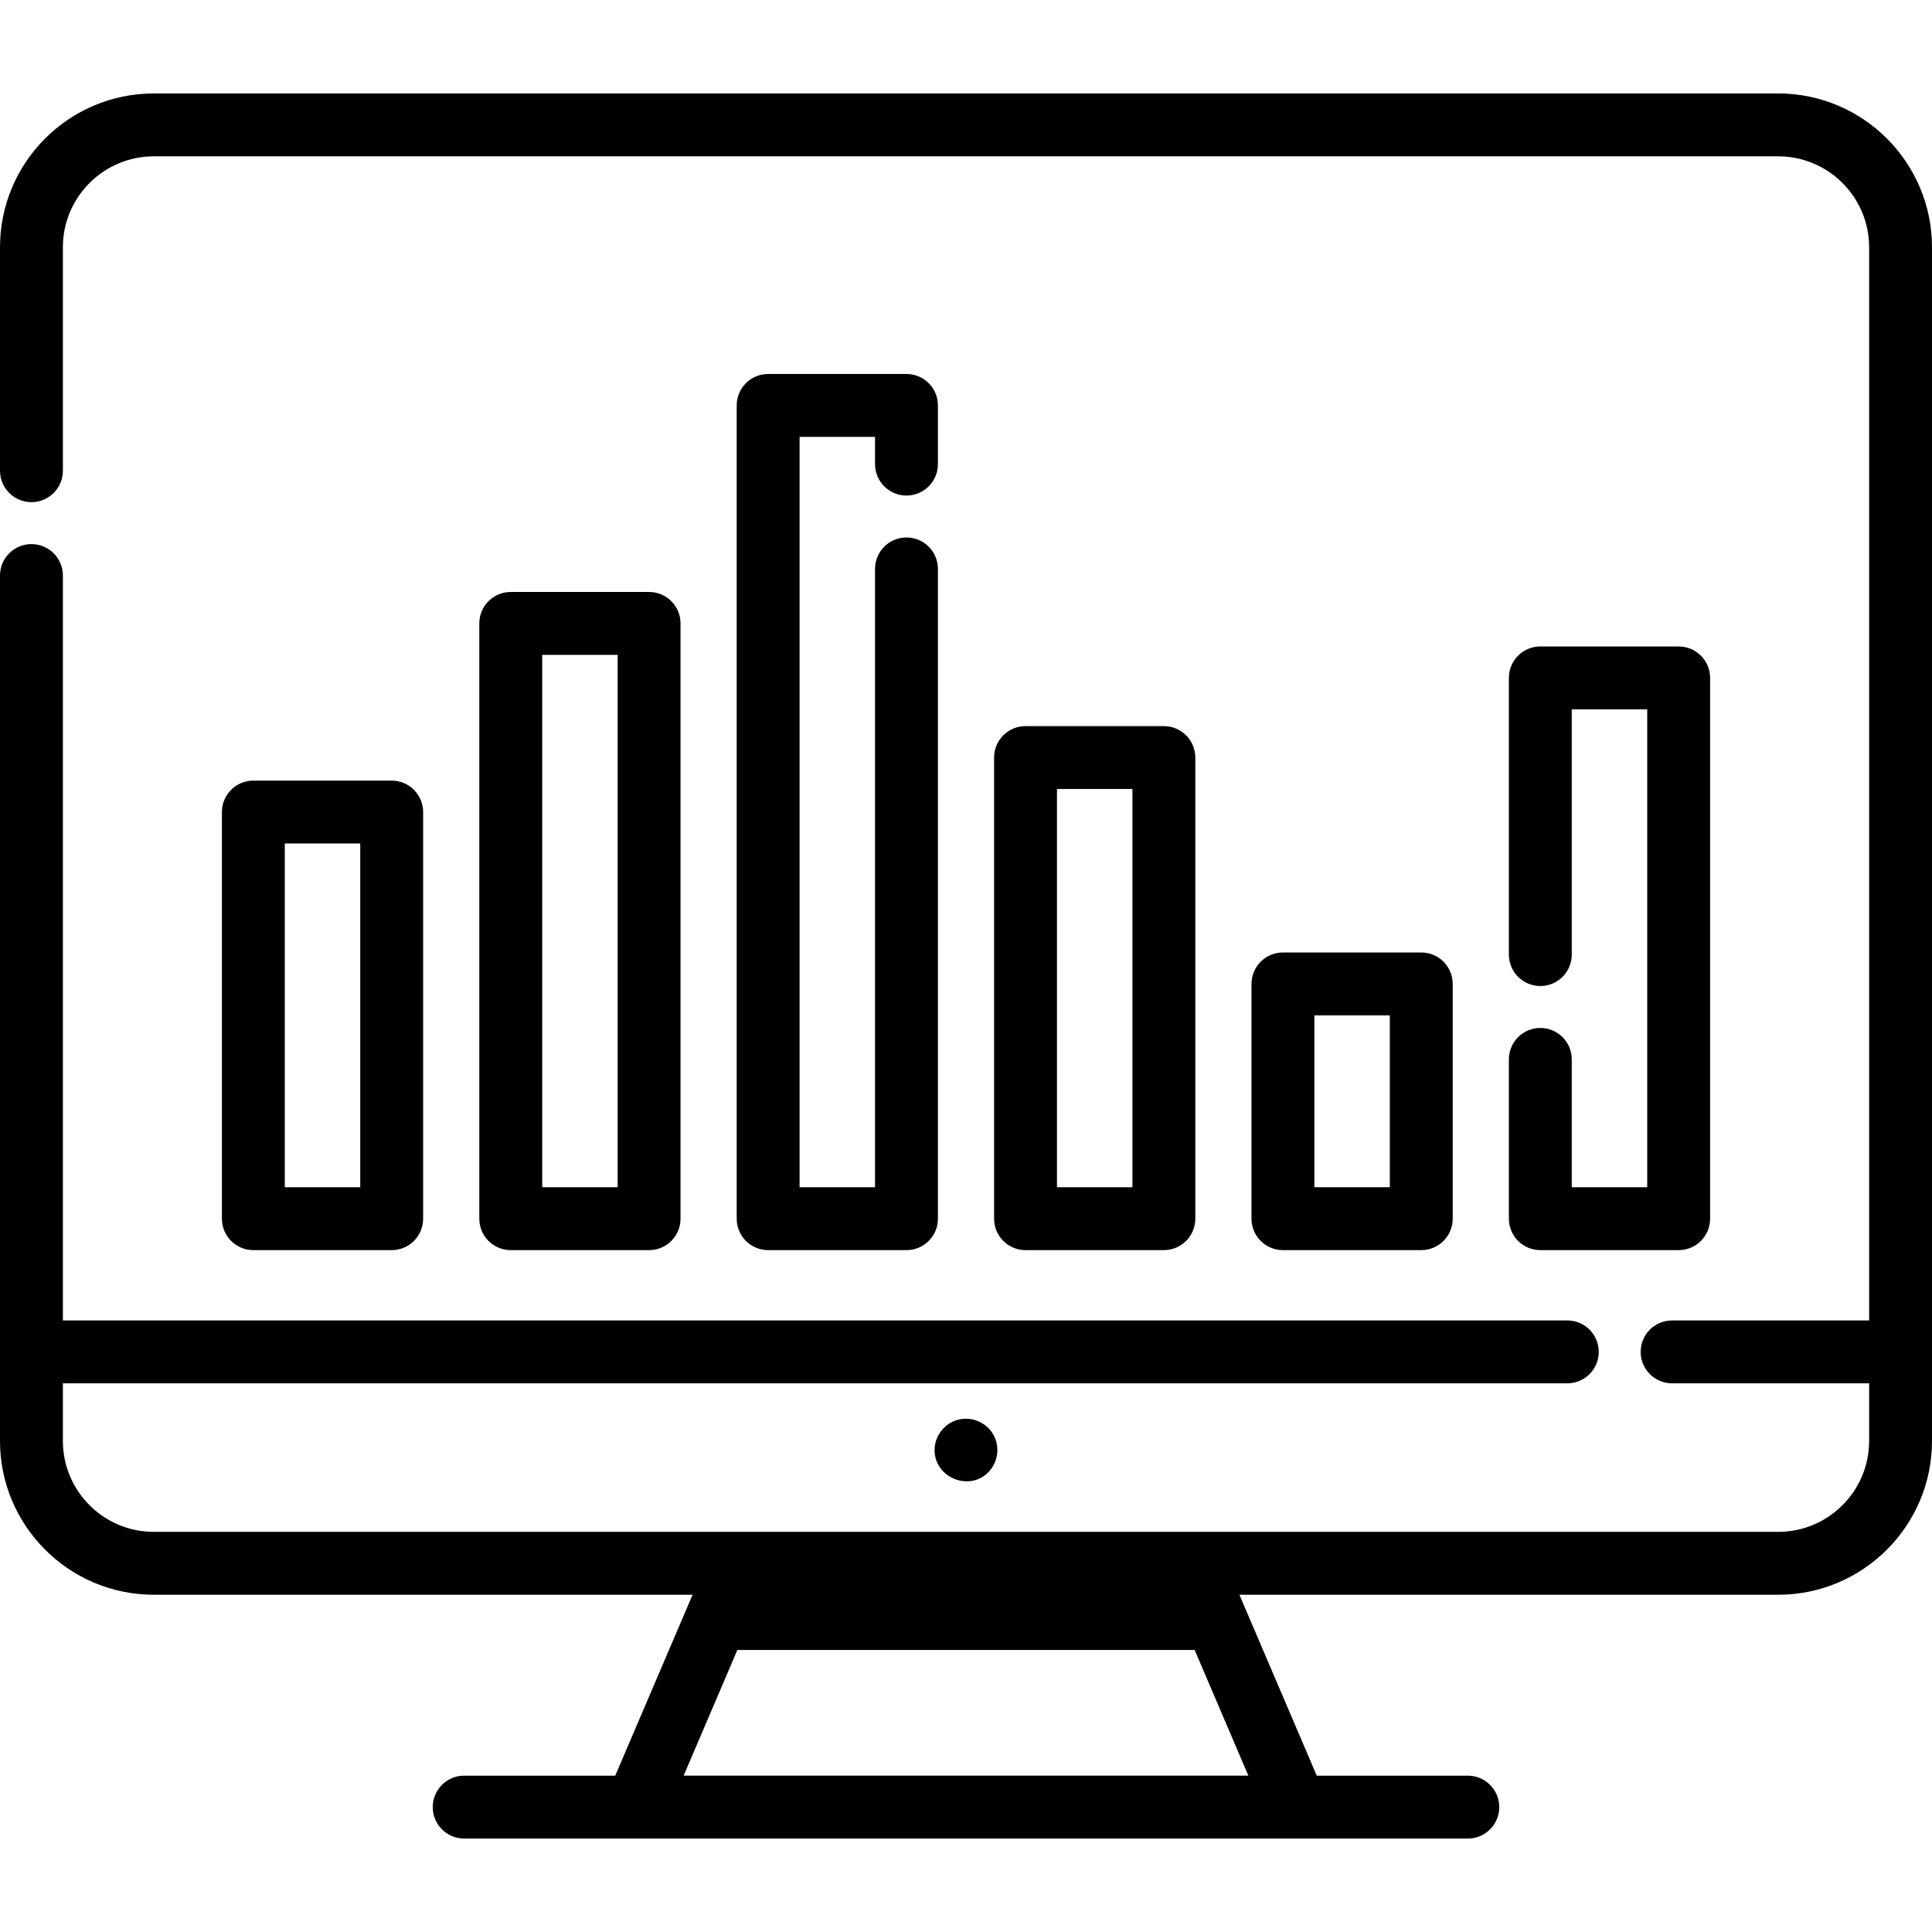
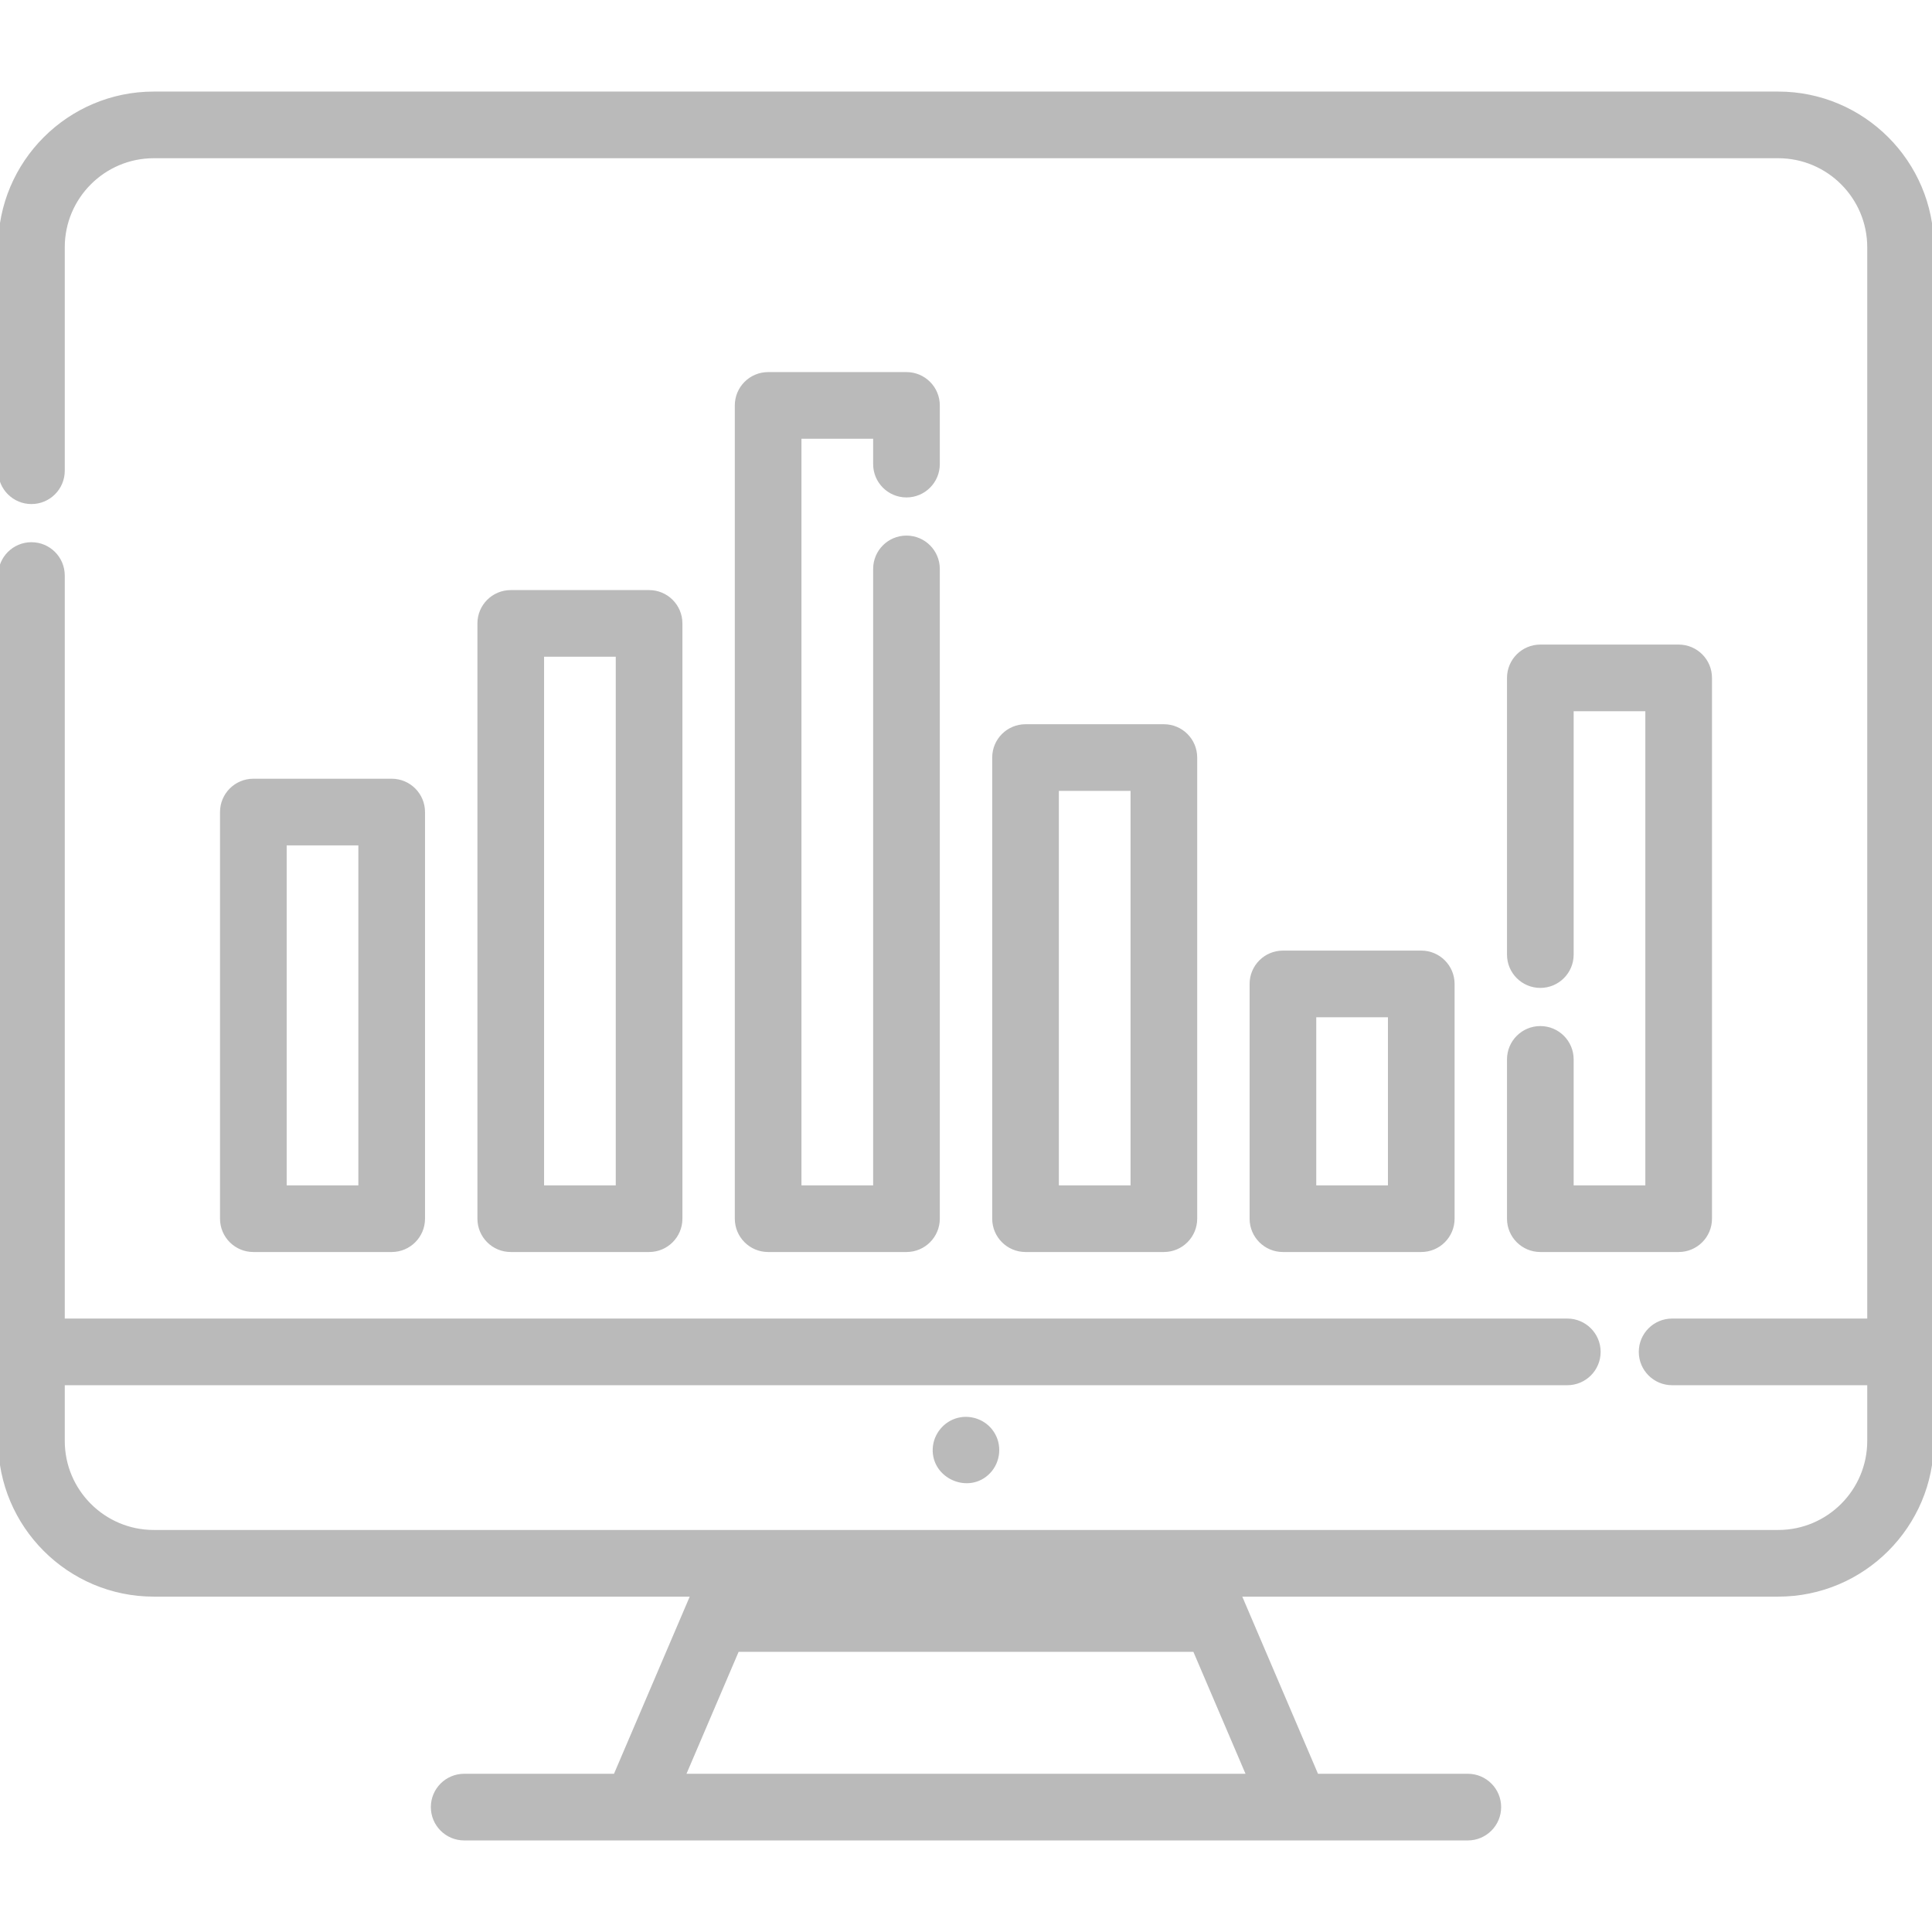
- <svg xmlns="http://www.w3.org/2000/svg" fill="#000000" height="800px" width="800px" version="1.1" id="Layer_1" viewBox="0 0 511.999 511.999" xml:space="preserve">
-   <g>
+ <svg xmlns="http://www.w3.org/2000/svg" fill="#bababa" height="800px" width="800px" version="1.1" id="Layer_1" viewBox="0 0 511.999 511.999" xml:space="preserve" stroke="#bababa">
+   <g id="SVGRepo_bgCarrier" stroke-width="0" />
+   <g id="SVGRepo_tracerCarrier" stroke-linecap="round" stroke-linejoin="round" />
+   <g id="SVGRepo_iconCarrier">
    <g>
-       <path d="M103.802,206.87H67.14c-4.603,0-8.332,3.731-8.332,8.332v107.762c0,4.602,3.729,8.332,8.332,8.332h36.661    c4.603,0,8.332-3.731,8.332-8.332V215.203C112.134,210.601,108.404,206.87,103.802,206.87z M95.469,314.633H75.472v-91.098h19.997    V314.633z" />
+       <g>
+         <path d="M103.802,206.87H67.14c-4.603,0-8.332,3.731-8.332,8.332v107.762c0,4.602,3.729,8.332,8.332,8.332h36.661 c4.603,0,8.332-3.731,8.332-8.332V215.203C112.134,210.601,108.404,206.87,103.802,206.87z M95.469,314.633H75.472v-91.098h19.997 V314.633z" />
+       </g>
    </g>
-   </g>
-   <g>
    <g>
-       <path d="M444.863,171.32h-36.661c-4.603,0-8.332,3.731-8.332,8.332v73.323c0,4.602,3.729,8.332,8.332,8.332    c4.603,0,8.332-3.731,8.332-8.332v-64.991h19.997v126.648h-19.997v-33.884c0-4.602-3.731-8.332-8.332-8.332    c-4.603,0-8.332,3.731-8.332,8.332v42.216c0,4.602,3.729,8.332,8.332,8.332h36.661c4.603,0,8.332-3.731,8.332-8.332V179.652    C453.195,175.051,449.466,171.32,444.863,171.32z" />
+       <g>
+         <path d="M444.863,171.32h-36.661c-4.603,0-8.332,3.731-8.332,8.332v73.323c0,4.602,3.729,8.332,8.332,8.332 c4.603,0,8.332-3.731,8.332-8.332v-64.991h19.997v126.648h-19.997v-33.884c0-4.602-3.731-8.332-8.332-8.332 c-4.603,0-8.332,3.731-8.332,8.332v42.216c0,4.602,3.729,8.332,8.332,8.332h36.661c4.603,0,8.332-3.731,8.332-8.332V179.652 C453.195,175.051,449.466,171.32,444.863,171.32z" />
+       </g>
    </g>
-   </g>
-   <g>
    <g>
-       <path d="M376.65,252.419h-36.661c-4.603,0-8.332,3.731-8.332,8.332v62.213c0,4.602,3.729,8.332,8.332,8.332h36.661    c4.603,0,8.332-3.731,8.332-8.332v-62.213C384.982,256.15,381.252,252.419,376.65,252.419z M348.32,314.633v-45.549h19.997v45.549    H348.32z" />
+       <g>
+         <path d="M376.65,252.419h-36.661c-4.603,0-8.332,3.731-8.332,8.332v62.213c0,4.602,3.729,8.332,8.332,8.332h36.661 c4.603,0,8.332-3.731,8.332-8.332v-62.213C384.982,256.15,381.252,252.419,376.65,252.419z M348.32,314.633v-45.549h19.997v45.549 H348.32z" />
+       </g>
    </g>
-   </g>
-   <g>
    <g>
-       <path d="M308.438,192.428h-36.661c-4.603,0-8.332,3.731-8.332,8.332v122.204c0,4.602,3.729,8.332,8.332,8.332h36.661    c4.603,0,8.332-3.731,8.332-8.332V200.76C316.771,196.159,313.041,192.428,308.438,192.428z M300.106,314.633h-19.997v-105.54    h19.997V314.633z" />
+       <g>
+         <path d="M308.438,192.428h-36.661c-4.603,0-8.332,3.731-8.332,8.332v122.204c0,4.602,3.729,8.332,8.332,8.332h36.661 c4.603,0,8.332-3.731,8.332-8.332V200.76C316.771,196.159,313.041,192.428,308.438,192.428z M300.106,314.633h-19.997v-105.54 h19.997V314.633z" />
+       </g>
    </g>
-   </g>
-   <g>
    <g>
-       <path d="M240.225,131.326c4.603,0,8.332-3.731,8.332-8.332V107.44c0-4.602-3.729-8.332-8.332-8.332h-36.661    c-4.603,0-8.332,3.731-8.332,8.332v215.524c0,4.602,3.729,8.332,8.332,8.332h36.661c4.603,0,8.332-3.731,8.332-8.332V150.768    c0-4.602-3.729-8.332-8.332-8.332c-4.603,0-8.332,3.731-8.332,8.332v163.865h-19.997v-198.86h19.997v7.221    C231.893,127.595,235.624,131.326,240.225,131.326z" />
+       <g>
+         <path d="M240.225,131.326c4.603,0,8.332-3.731,8.332-8.332V107.44c0-4.602-3.729-8.332-8.332-8.332h-36.661 c-4.603,0-8.332,3.731-8.332,8.332v215.524c0,4.602,3.729,8.332,8.332,8.332h36.661c4.603,0,8.332-3.731,8.332-8.332V150.768 c0-4.602-3.729-8.332-8.332-8.332c-4.603,0-8.332,3.731-8.332,8.332v163.865h-19.997v-198.86h19.997v7.221 C231.893,127.595,235.624,131.326,240.225,131.326z" />
+       </g>
    </g>
-   </g>
-   <g>
    <g>
-       <path d="M172.014,156.878h-36.661c-4.603,0-8.332,3.731-8.332,8.332v157.755c0,4.602,3.729,8.332,8.332,8.332h36.661    c4.603,0,8.332-3.731,8.332-8.332V165.21C180.346,160.608,176.617,156.878,172.014,156.878z M163.682,314.633h-19.997V173.542    h19.997V314.633z" />
+       <g>
+         <path d="M172.014,156.878h-36.661c-4.603,0-8.332,3.731-8.332,8.332v157.755c0,4.602,3.729,8.332,8.332,8.332h36.661 c4.603,0,8.332-3.731,8.332-8.332V165.21C180.346,160.608,176.617,156.878,172.014,156.878z M163.682,314.633h-19.997V173.542 h19.997V314.633z" />
+       </g>
    </g>
-   </g>
-   <g>
    <g>
-       <path d="M471.246,24.766H40.754C18.283,24.766,0,43.049,0,65.52v59.227c0,4.602,3.731,8.332,8.332,8.332    c4.601,0,8.332-3.731,8.332-8.332V65.52c0-13.284,10.807-24.09,24.09-24.09h430.492c13.284,0,24.09,10.807,24.09,24.09v284.411    h-52.21c-4.602,0-8.332,3.731-8.332,8.332s3.731,8.332,8.332,8.332h52.21v15.273c0,13.284-10.807,24.09-24.09,24.09h-155.41    H196.164H40.754c-13.284,0-24.09-10.807-24.09-24.09v-15.273h398.688c4.602,0,8.332-3.731,8.332-8.332s-3.731-8.332-8.332-8.332    H16.664V152.522c0-4.602-3.731-8.332-8.332-8.332c-4.601,0-8.332,3.73-8.332,8.332V381.87c0,22.472,18.283,40.754,40.754,40.754    H183.54l-20.494,47.945h-40.034c-4.602,0-8.332,3.731-8.332,8.332s3.731,8.332,8.332,8.332h265.975    c4.602,0,8.332-3.731,8.332-8.332s-3.731-8.332-8.332-8.332h-40.034l-20.494-47.945h142.786c22.472,0,40.754-18.282,40.754-40.754    V65.52C512,43.049,493.717,24.766,471.246,24.766z M330.83,470.568H181.17l14.238-33.31h121.185L330.83,470.568z" />
+       <g>
+         <path d="M471.246,24.766H40.754C18.283,24.766,0,43.049,0,65.52v59.227c0,4.602,3.731,8.332,8.332,8.332 c4.601,0,8.332-3.731,8.332-8.332V65.52c0-13.284,10.807-24.09,24.09-24.09h430.492c13.284,0,24.09,10.807,24.09,24.09v284.411 h-52.21c-4.602,0-8.332,3.731-8.332,8.332s3.731,8.332,8.332,8.332h52.21v15.273c0,13.284-10.807,24.09-24.09,24.09h-155.41 H196.164H40.754c-13.284,0-24.09-10.807-24.09-24.09v-15.273h398.688c4.602,0,8.332-3.731,8.332-8.332s-3.731-8.332-8.332-8.332 H16.664V152.522c0-4.602-3.731-8.332-8.332-8.332c-4.601,0-8.332,3.73-8.332,8.332V381.87c0,22.472,18.283,40.754,40.754,40.754 H183.54l-20.494,47.945h-40.034c-4.602,0-8.332,3.731-8.332,8.332s3.731,8.332,8.332,8.332h265.975 c4.602,0,8.332-3.731,8.332-8.332s-3.731-8.332-8.332-8.332h-40.034l-20.494-47.945h142.786c22.472,0,40.754-18.282,40.754-40.754 V65.52C512,43.049,493.717,24.766,471.246,24.766z M330.83,470.568H181.17l14.238-33.31h121.185L330.83,470.568z" />
+       </g>
    </g>
-   </g>
-   <g>
    <g>
-       <path d="M262.923,379.678c-1.913-2.905-5.581-4.298-8.951-3.456c-3.517,0.879-6.116,4.048-6.291,7.67    c-0.364,7.534,9.106,11.629,14.329,6.171C264.673,387.281,265.088,382.886,262.923,379.678z" />
+       <g>
+         <path d="M262.923,379.678c-1.913-2.905-5.581-4.298-8.951-3.456c-3.517,0.879-6.116,4.048-6.291,7.67 c-0.364,7.534,9.106,11.629,14.329,6.171C264.673,387.281,265.088,382.886,262.923,379.678z" />
+       </g>
    </g>
  </g>
</svg>
